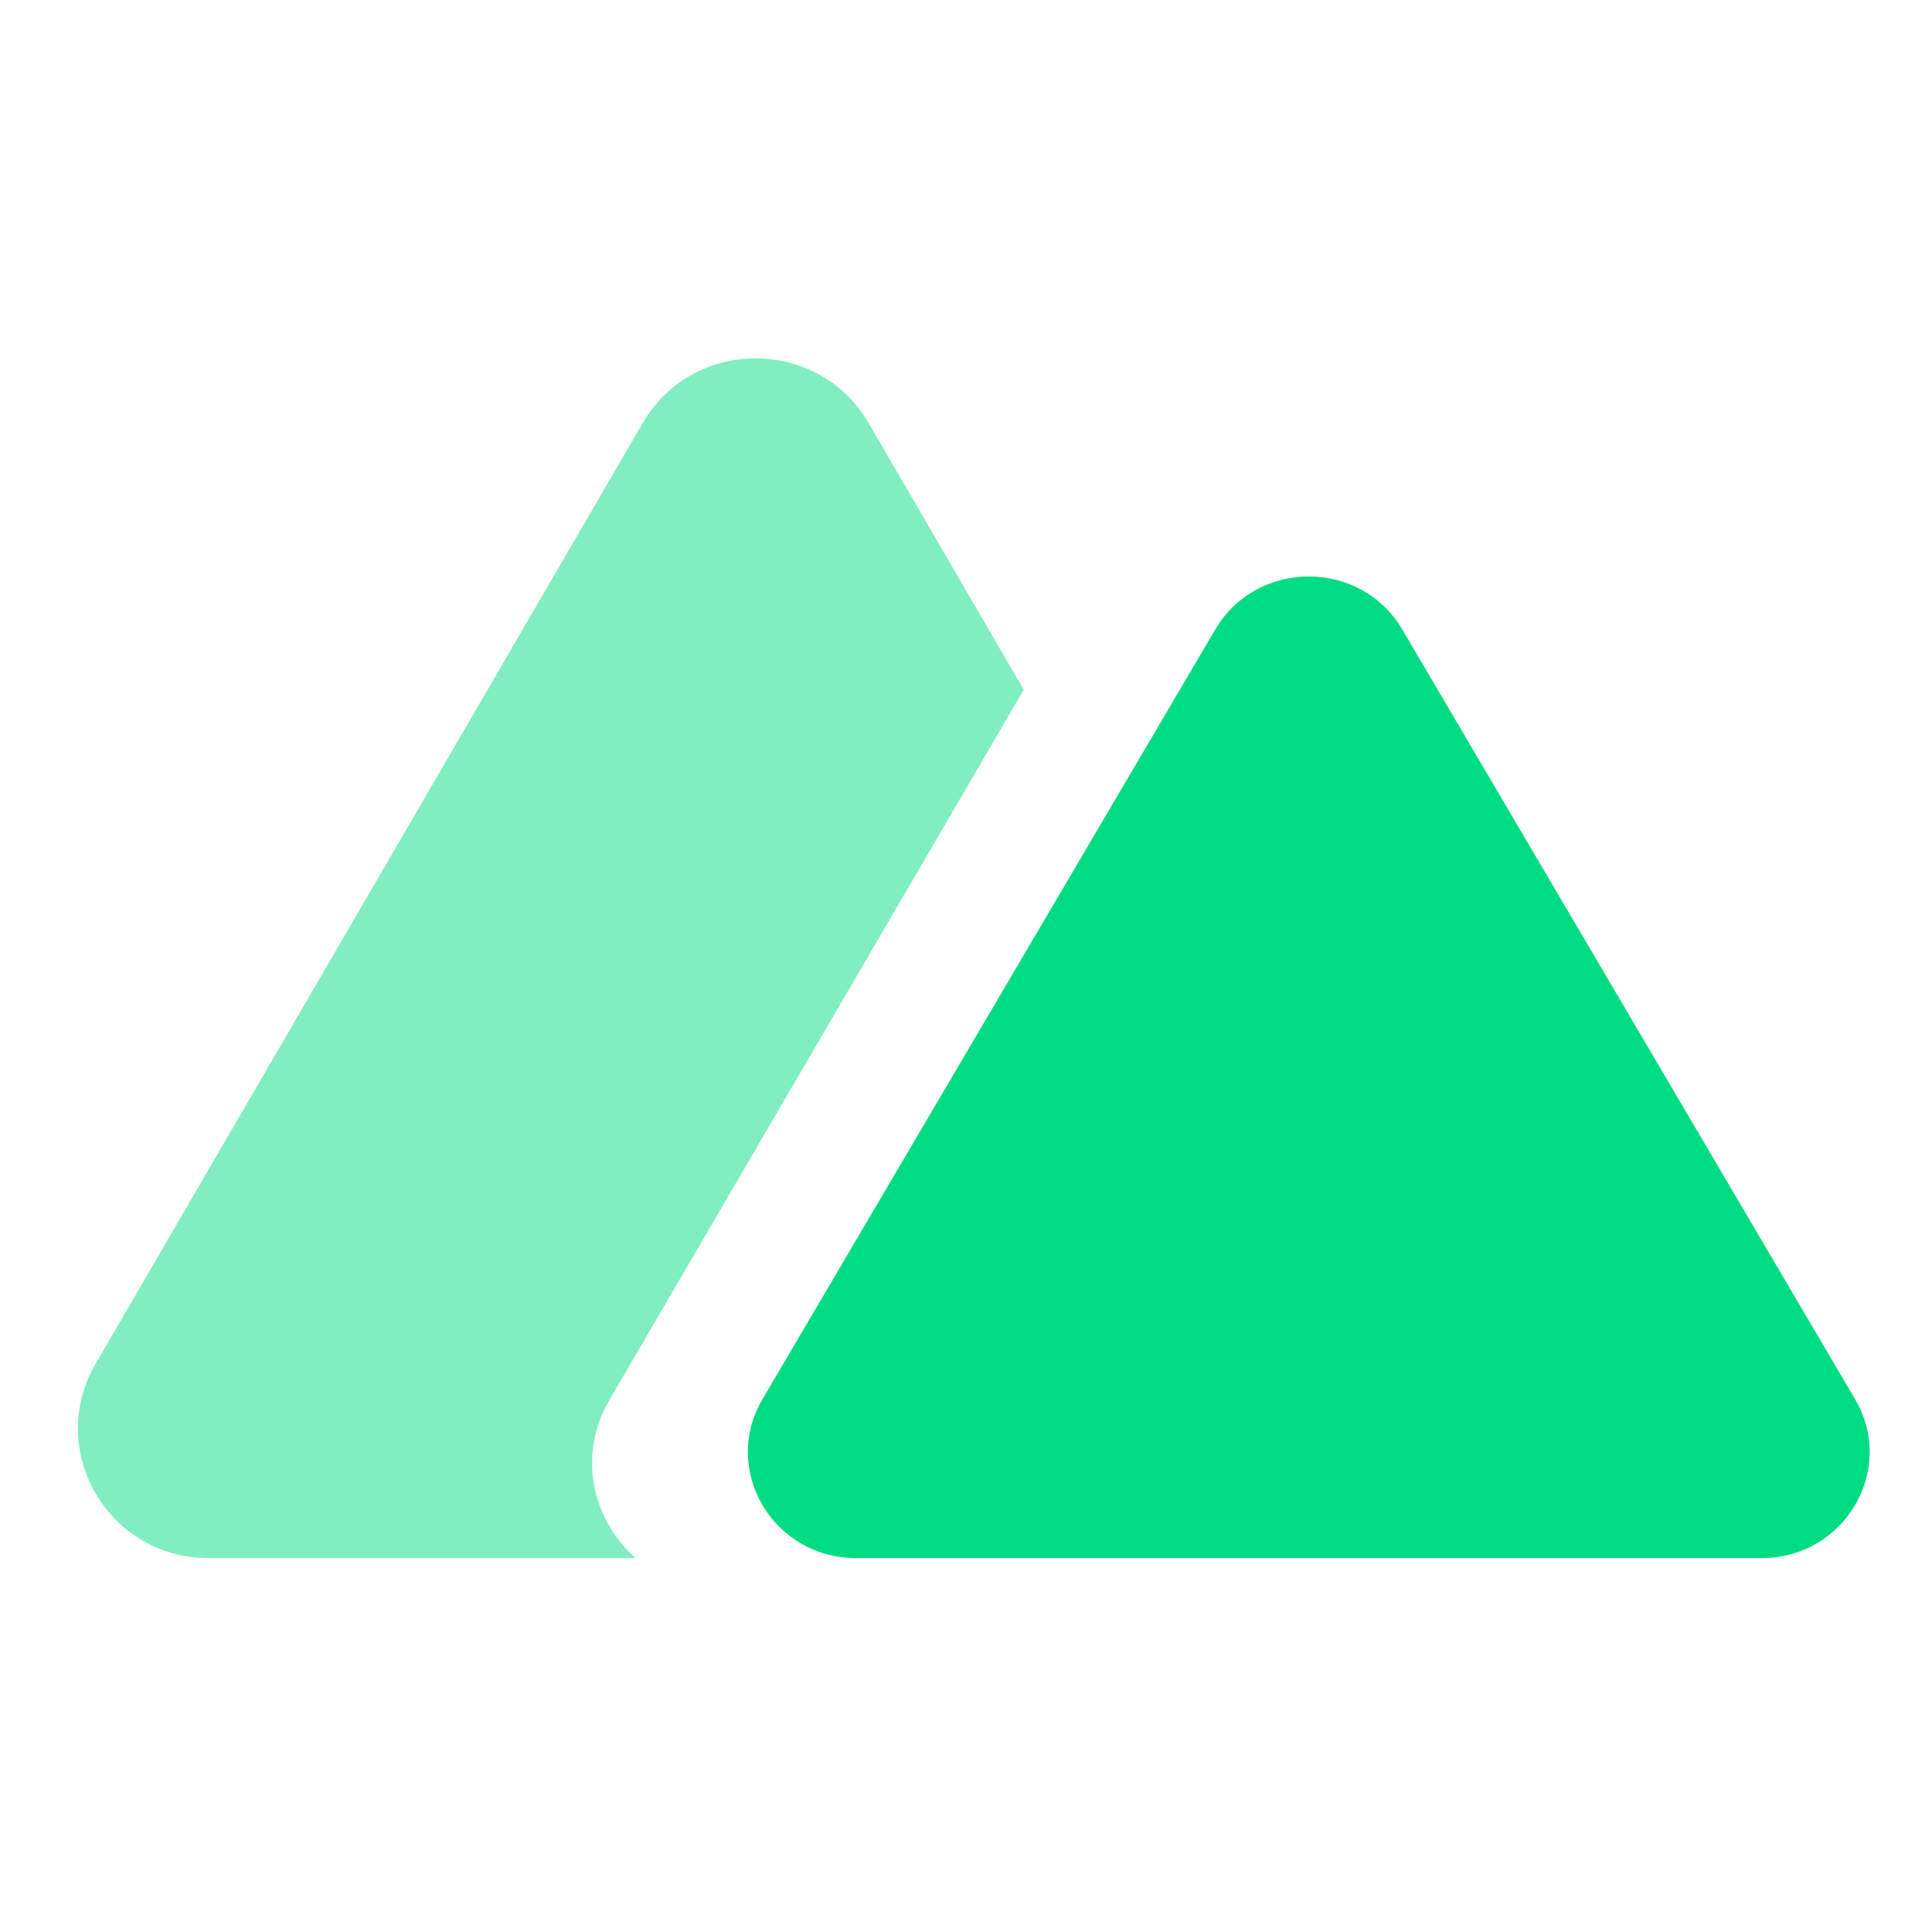
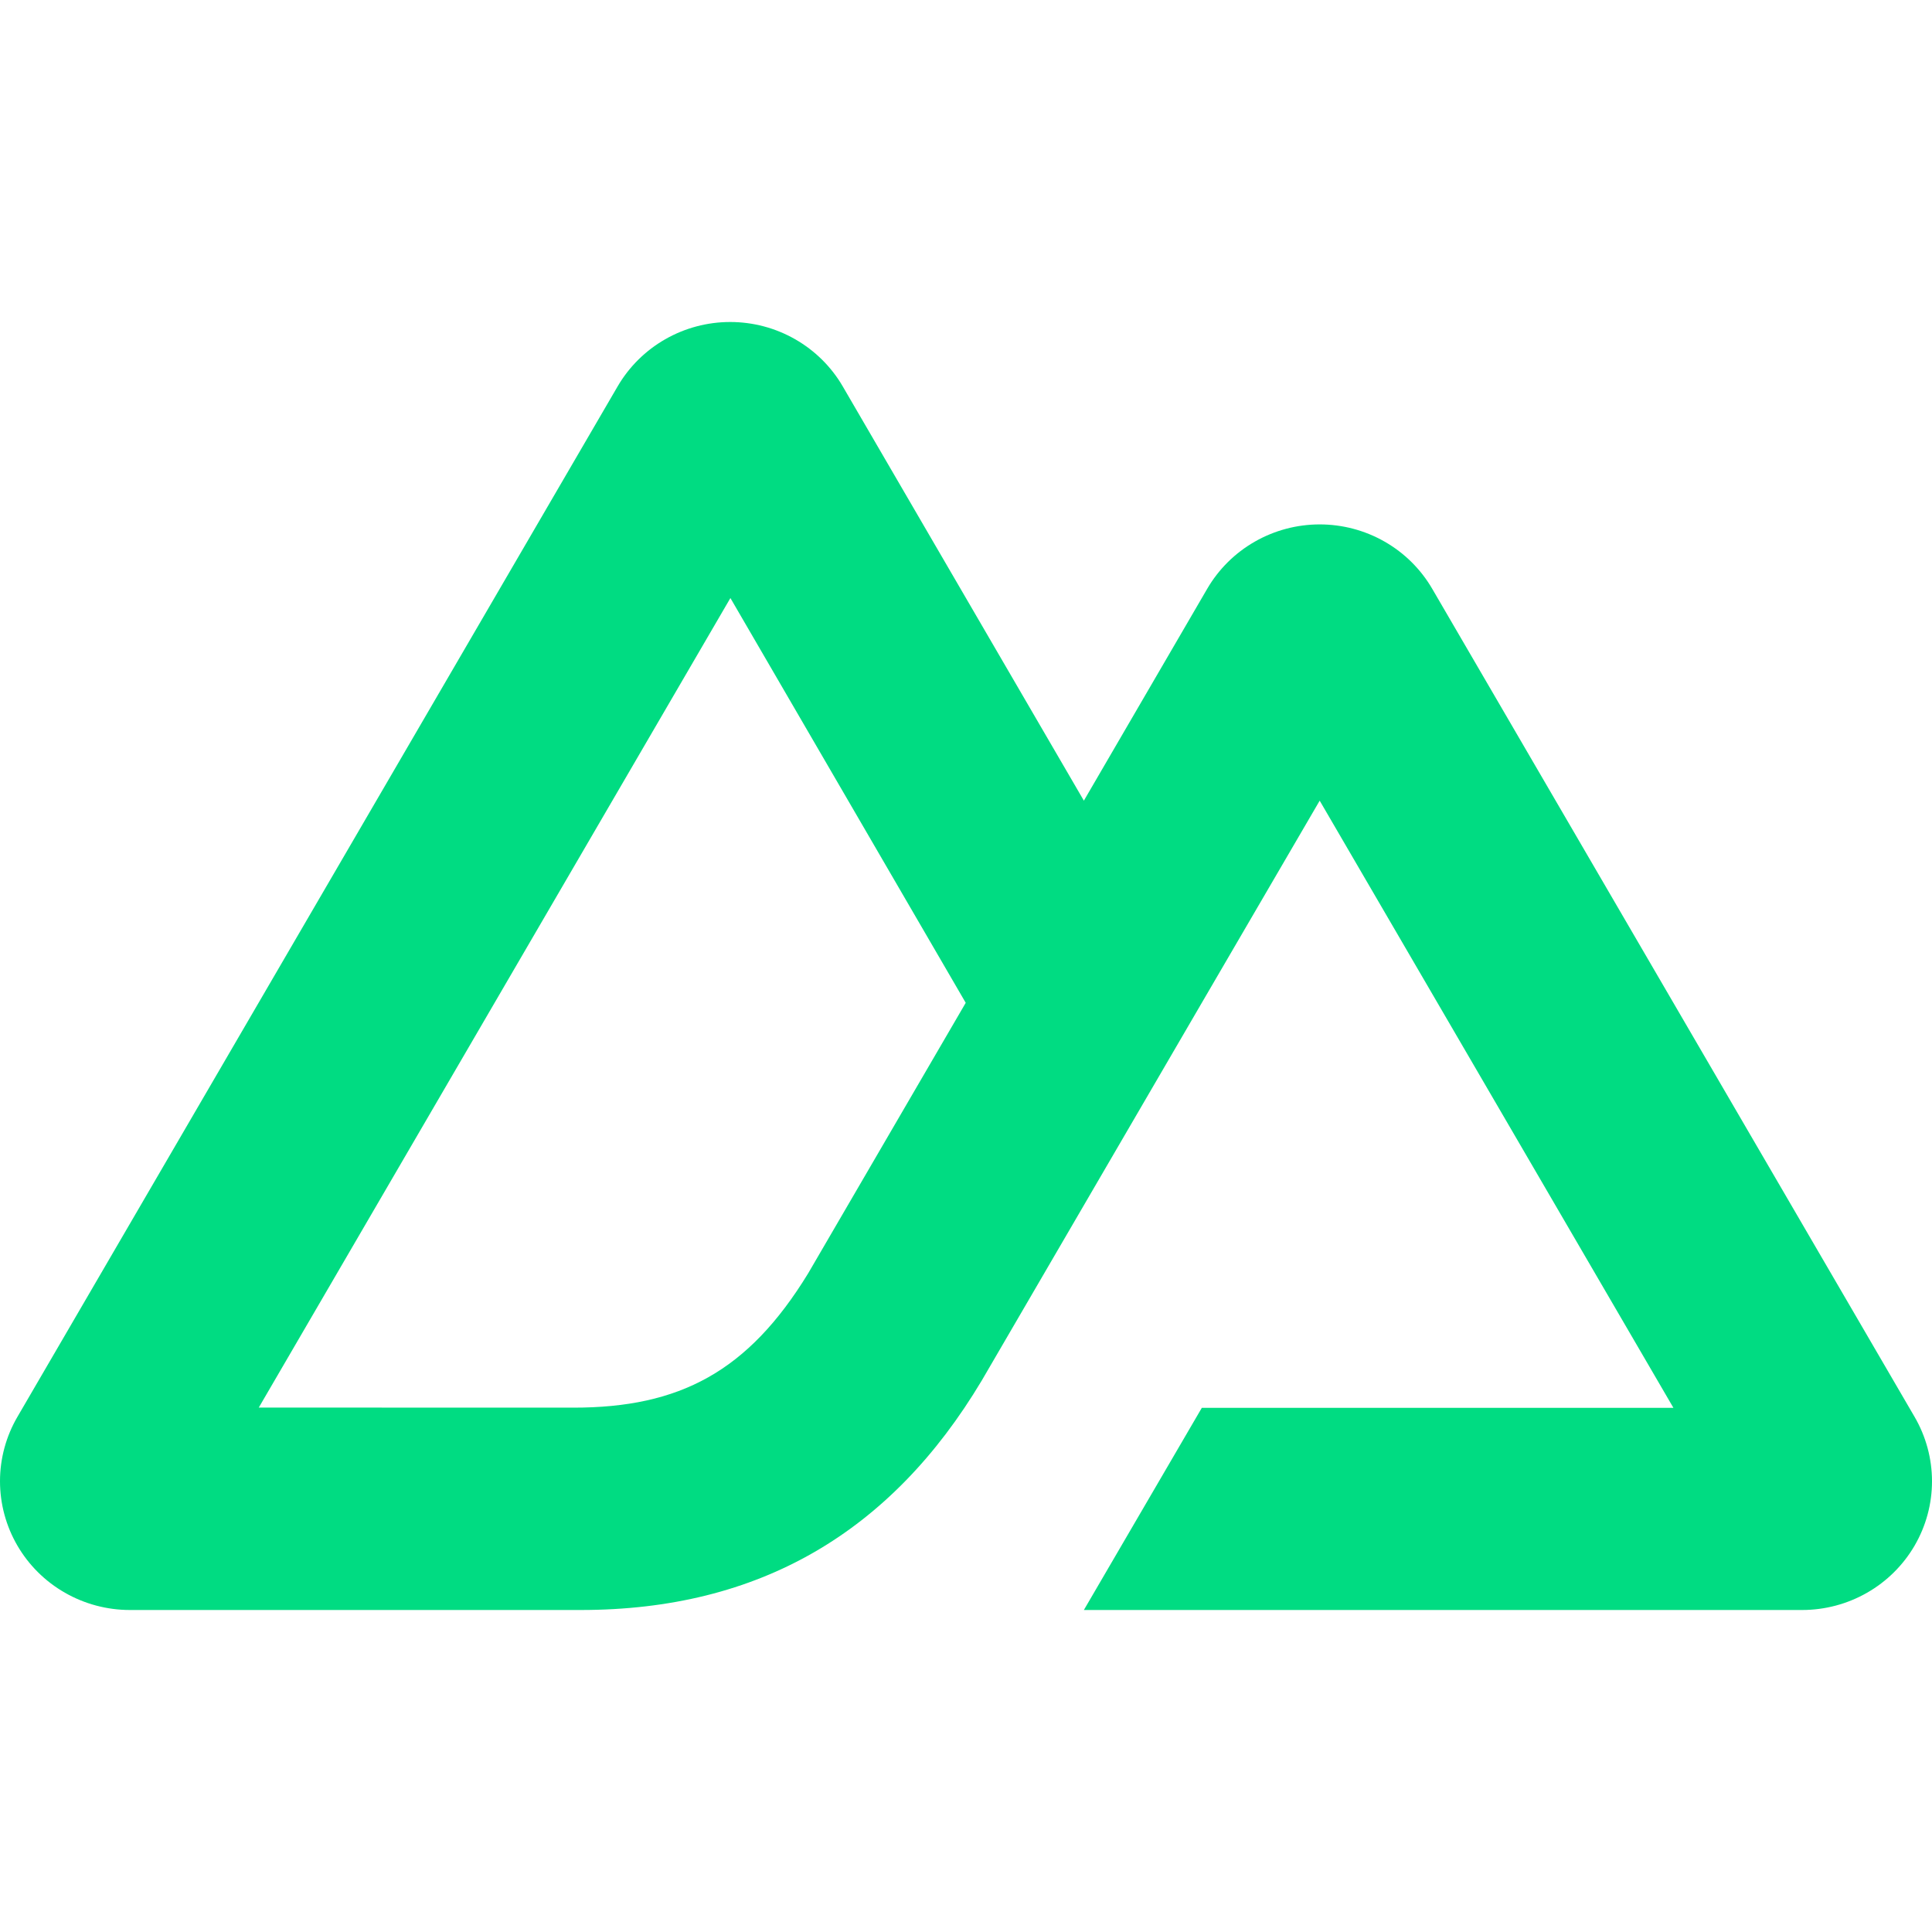
- <svg xmlns="http://www.w3.org/2000/svg" width="344" height="344" viewBox="0 0 344 344" fill="none">
-   <path fill-rule="evenodd" clip-rule="evenodd" d="M154.66 75.334C145.722 59.964 123.375 59.964 114.436 75.334L17.017 242.838C8.078 258.208 19.251 277.42 37.129 277.42H113.18C105.541 270.743 102.712 259.194 108.493 249.285L182.273 122.812L154.66 75.334Z" fill="#80EEC0" />
-   <path d="M216.387 112.077C223.785 99.501 242.279 99.501 249.677 112.077L330.299 249.126C337.697 261.701 328.45 277.419 313.655 277.419H152.409C137.614 277.419 128.367 261.701 135.765 249.125L216.387 112.077Z" fill="#00DC82" />
+ <svg xmlns="http://www.w3.org/2000/svg" width="90" height="90" viewBox="0 0 90 90" fill="none">
+   <path d="M50.491 75H83.948C85.01 75 86.054 74.723 86.975 74.196C87.895 73.67 88.659 72.912 89.19 72C89.721 71.088 90.001 70.053 90 69C89.999 67.947 89.719 66.912 89.187 66L66.719 27.429C66.188 26.517 65.424 25.759 64.504 25.233C63.584 24.706 62.54 24.429 61.477 24.429C60.415 24.429 59.371 24.706 58.451 25.233C57.531 25.759 56.767 26.517 56.236 27.429L50.491 37.298L39.258 17.999C38.727 17.087 37.962 16.33 37.042 15.804C36.122 15.277 35.078 15 34.015 15C32.953 15 31.909 15.277 30.988 15.804C30.068 16.33 29.304 17.087 28.772 17.999L0.813 66C0.281 66.912 0 67.947 5.72978e-07 69C-0 70.053 0.279 71.088 0.81 72C1.341 72.912 2.105 73.67 3.026 74.196C3.946 74.723 4.99 75 6.052 75H27.054C35.375 75 41.511 71.377 45.734 64.31L55.985 46.715L61.476 37.298L77.955 65.583H55.985L50.491 75ZM26.711 65.574L12.055 65.57L34.025 27.859L44.987 46.715L37.647 59.318C34.843 63.903 31.658 65.574 26.711 65.574Z" fill="#00DC82" />
</svg>
